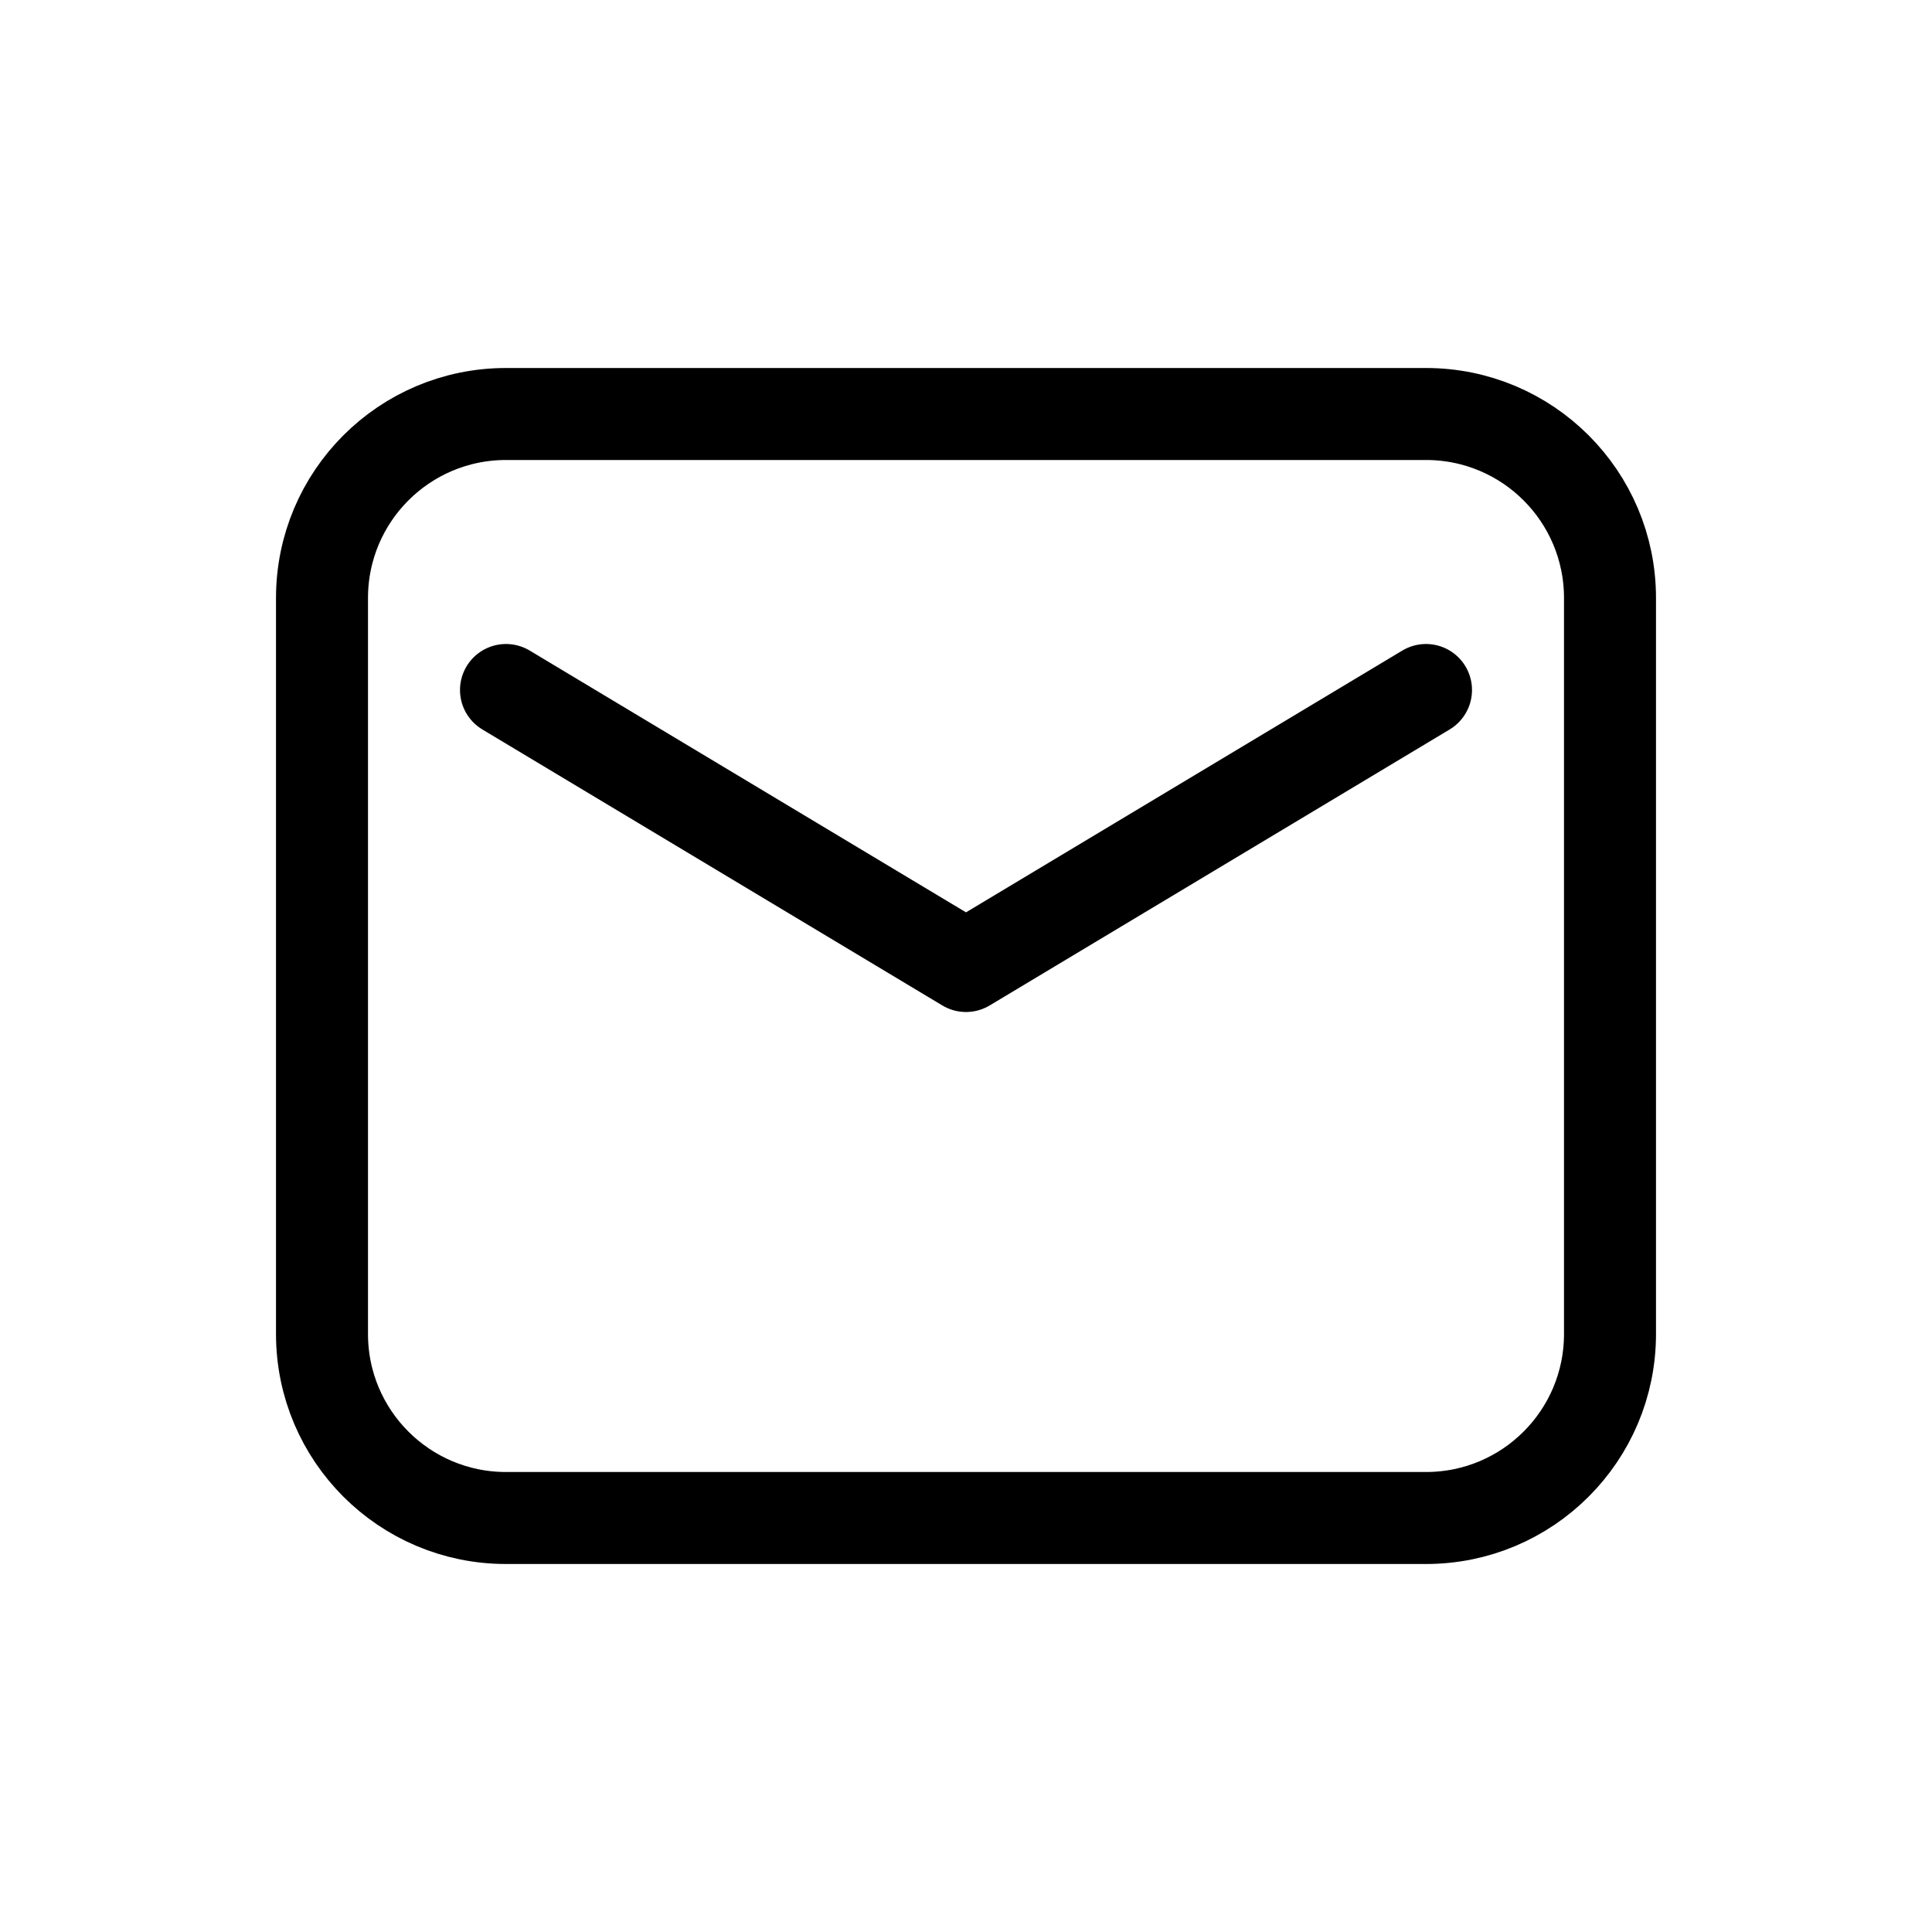
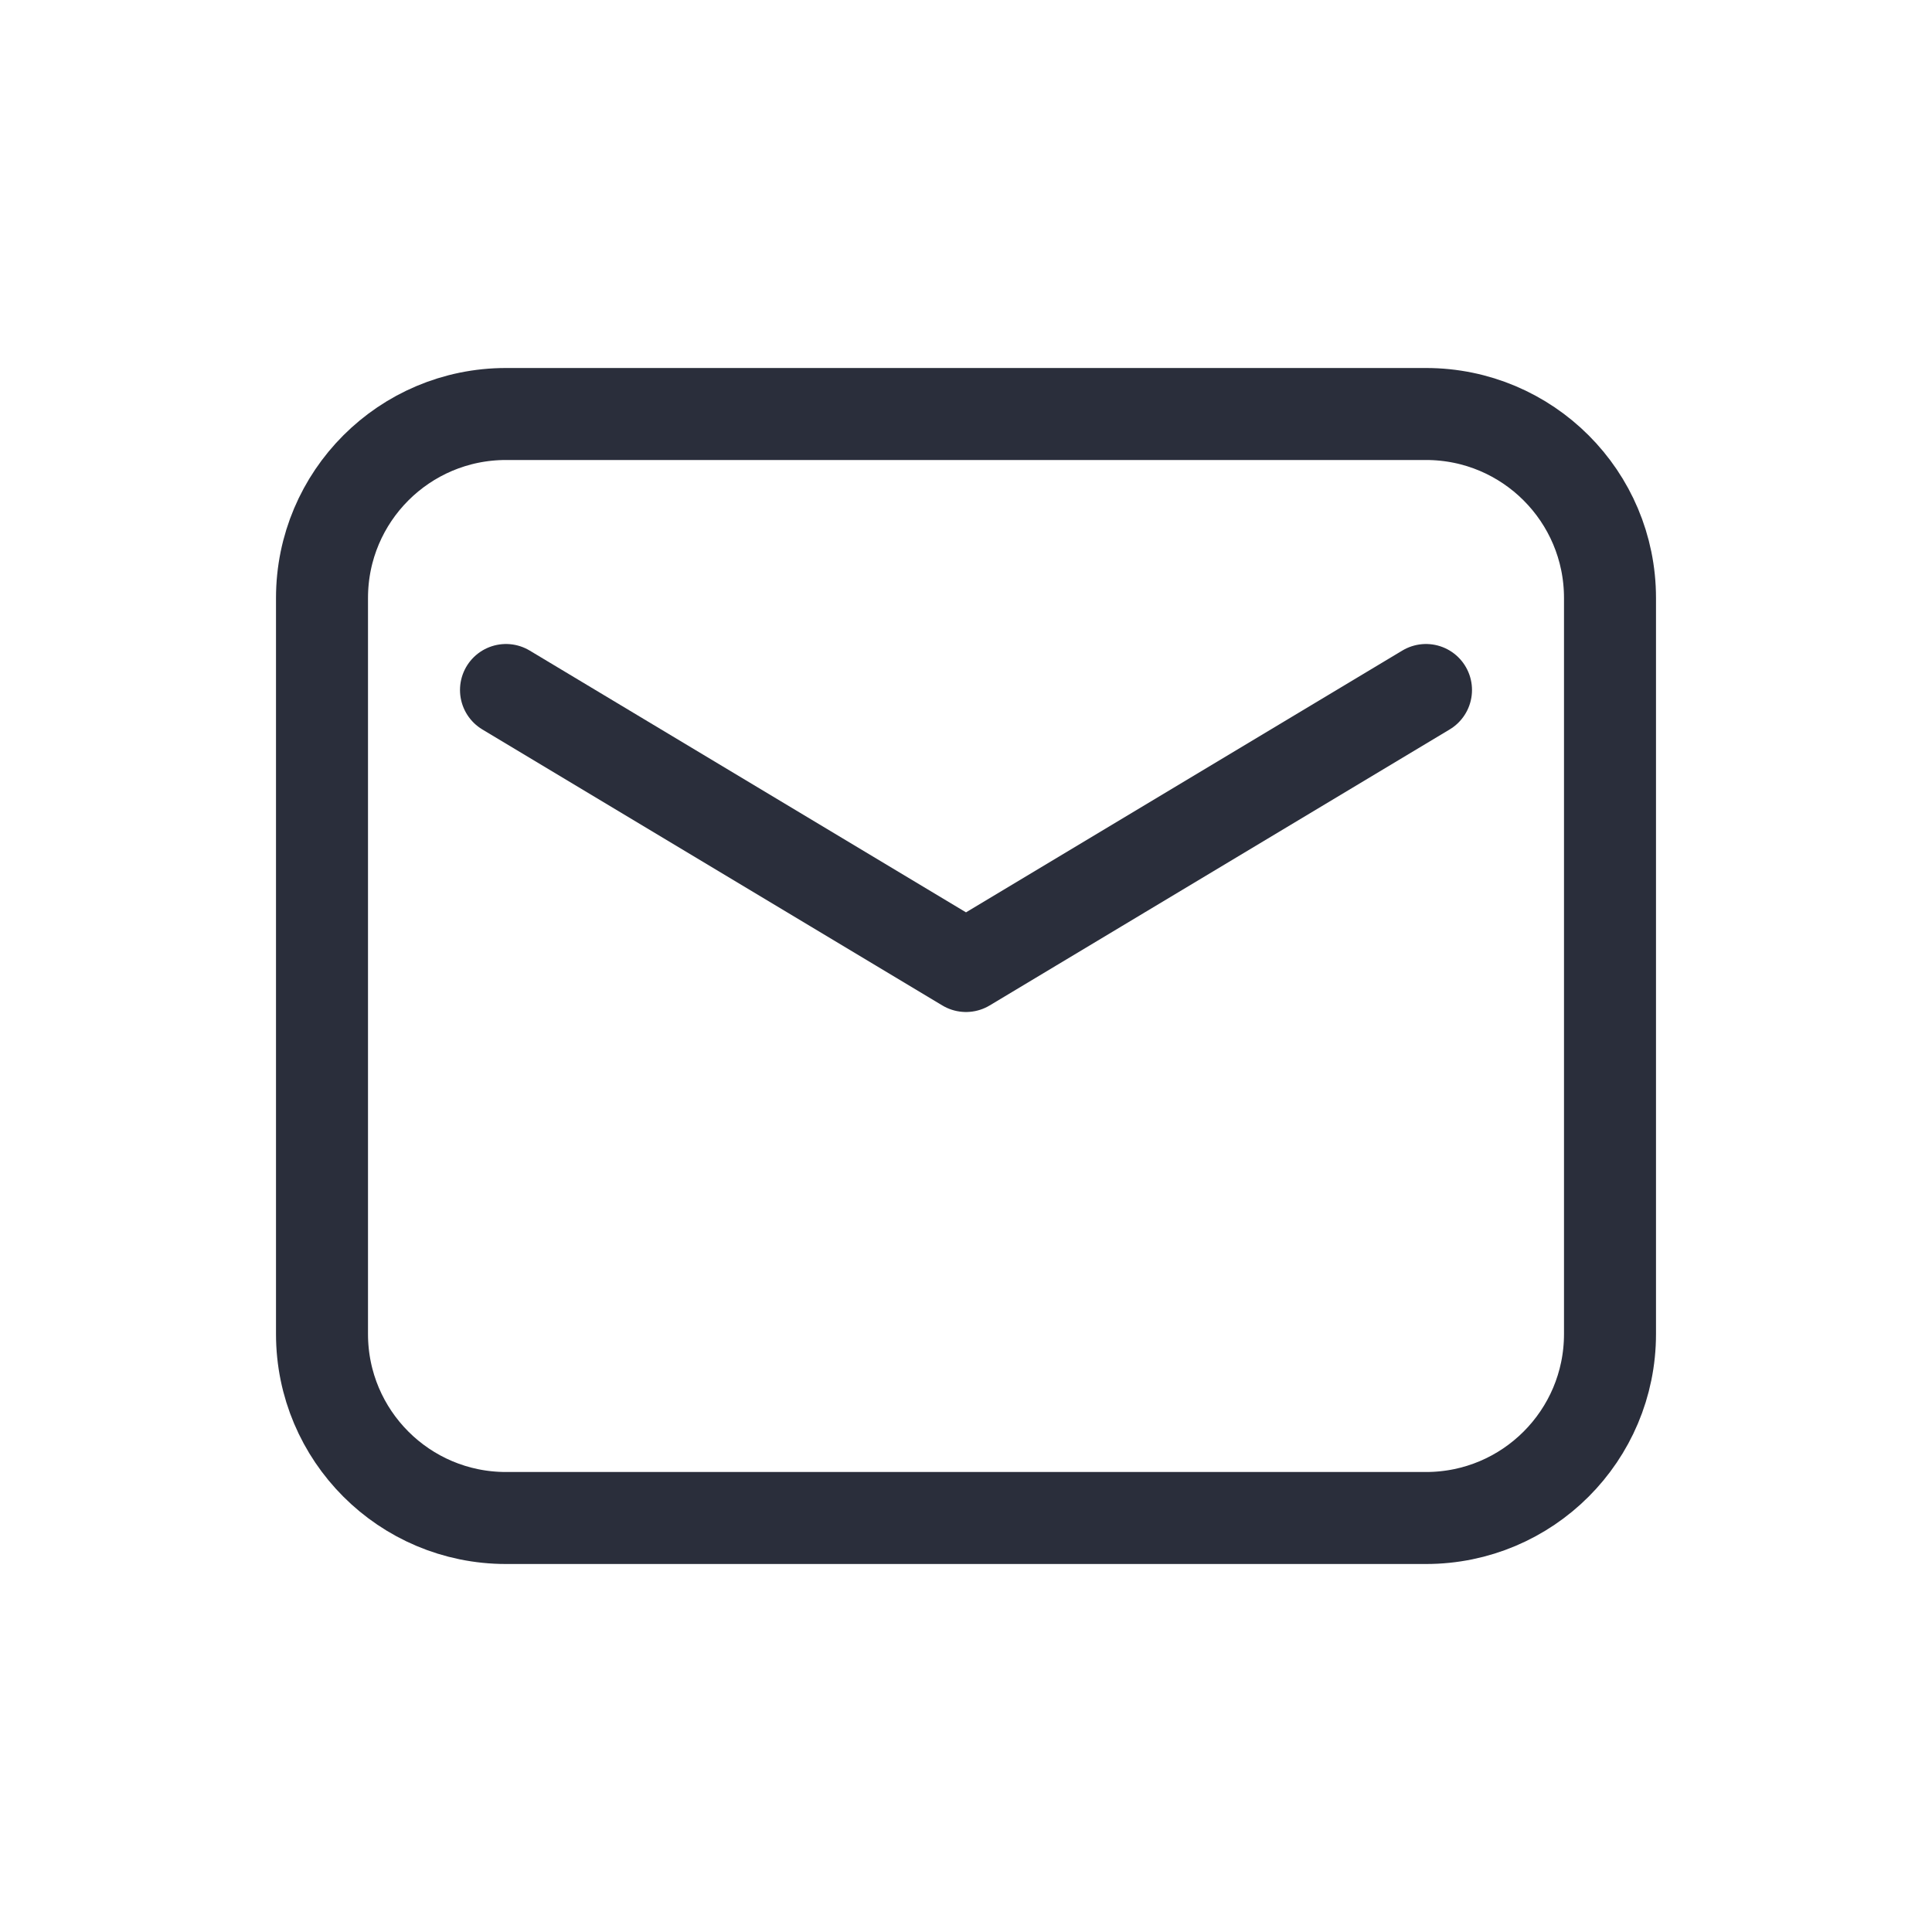
<svg xmlns="http://www.w3.org/2000/svg" height="21" viewBox="0 0 21 21" width="21">
-   <g fill="none" fill-rule="evenodd" stroke="currentColor" stroke-linecap="round" stroke-linejoin="round" transform="translate(3.5 4.5)">
+   <g fill="none" fill-rule="evenodd" stroke="#2a2e3b" stroke-linecap="round" stroke-linejoin="round" transform="translate(3.5 4.5)">
    <path d="m0 2v8c0 1.105.895 2 2 2h10c1.105 0 2-.895 2-2v-8c0-1.105-.895-2-2-2h-10c-1.105 0-2 .895-2 2z" />
    <path d="m2 3 5 3 5-3" />
  </g>
</svg>
